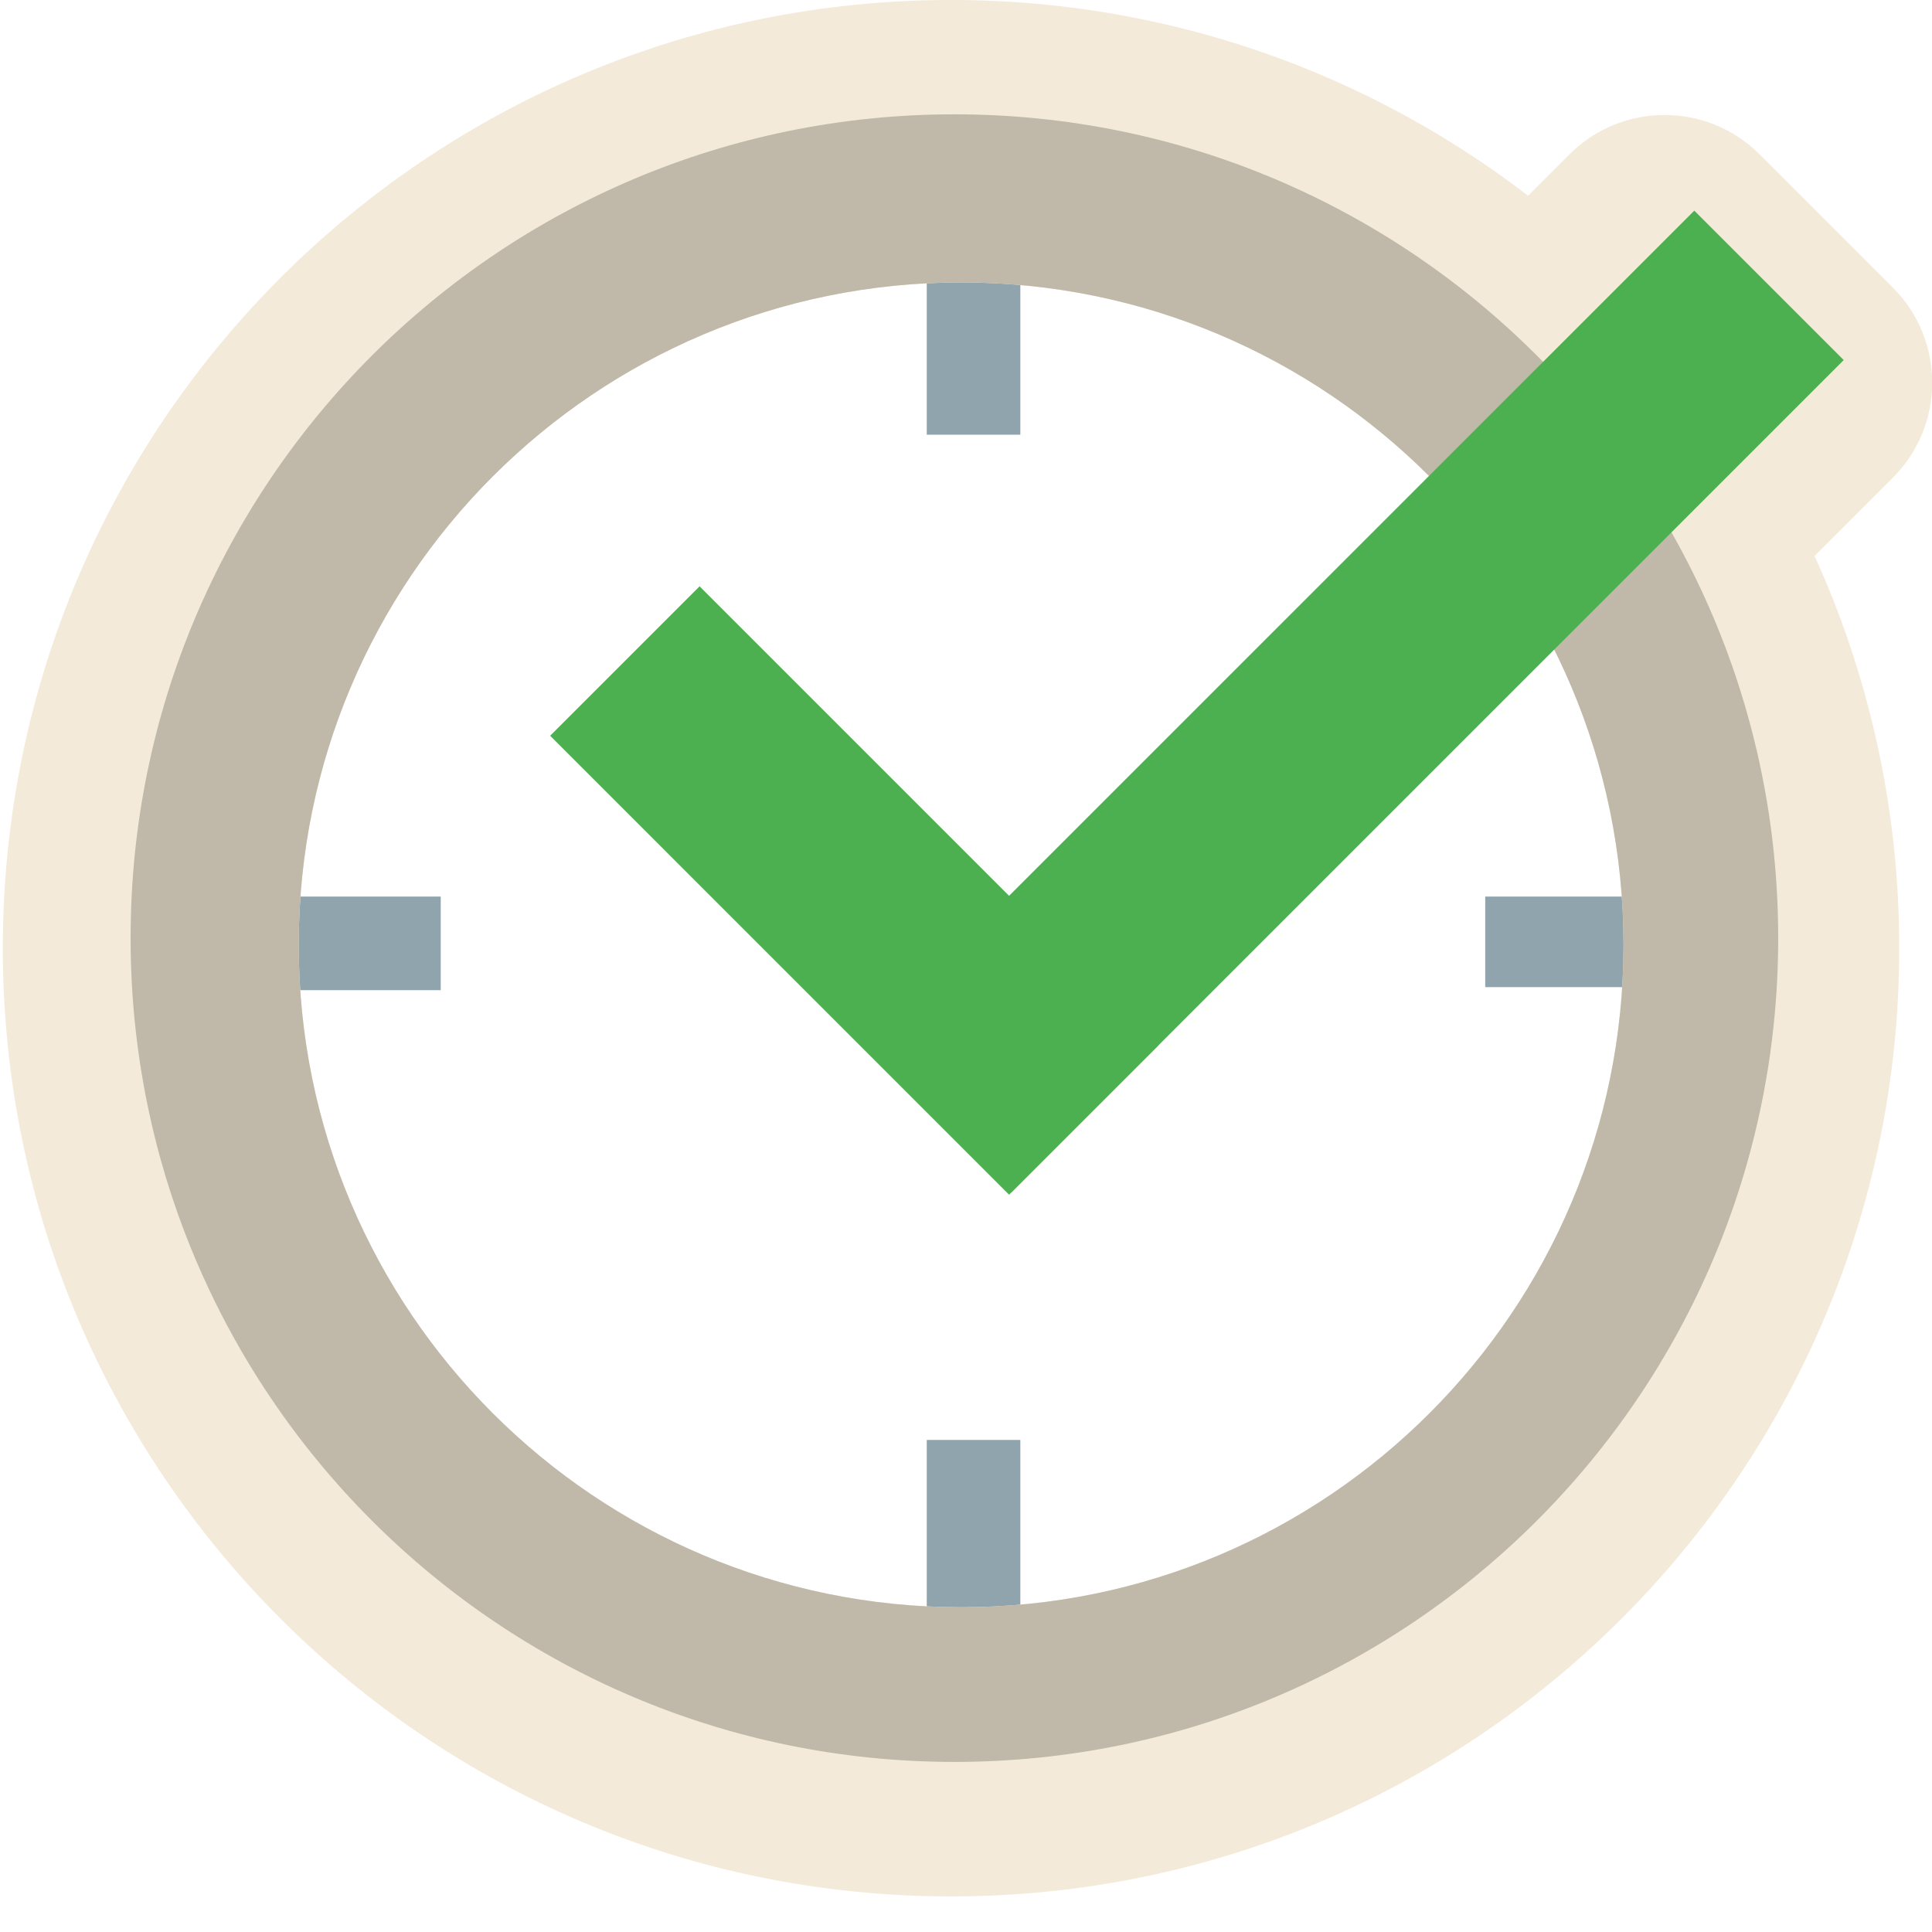
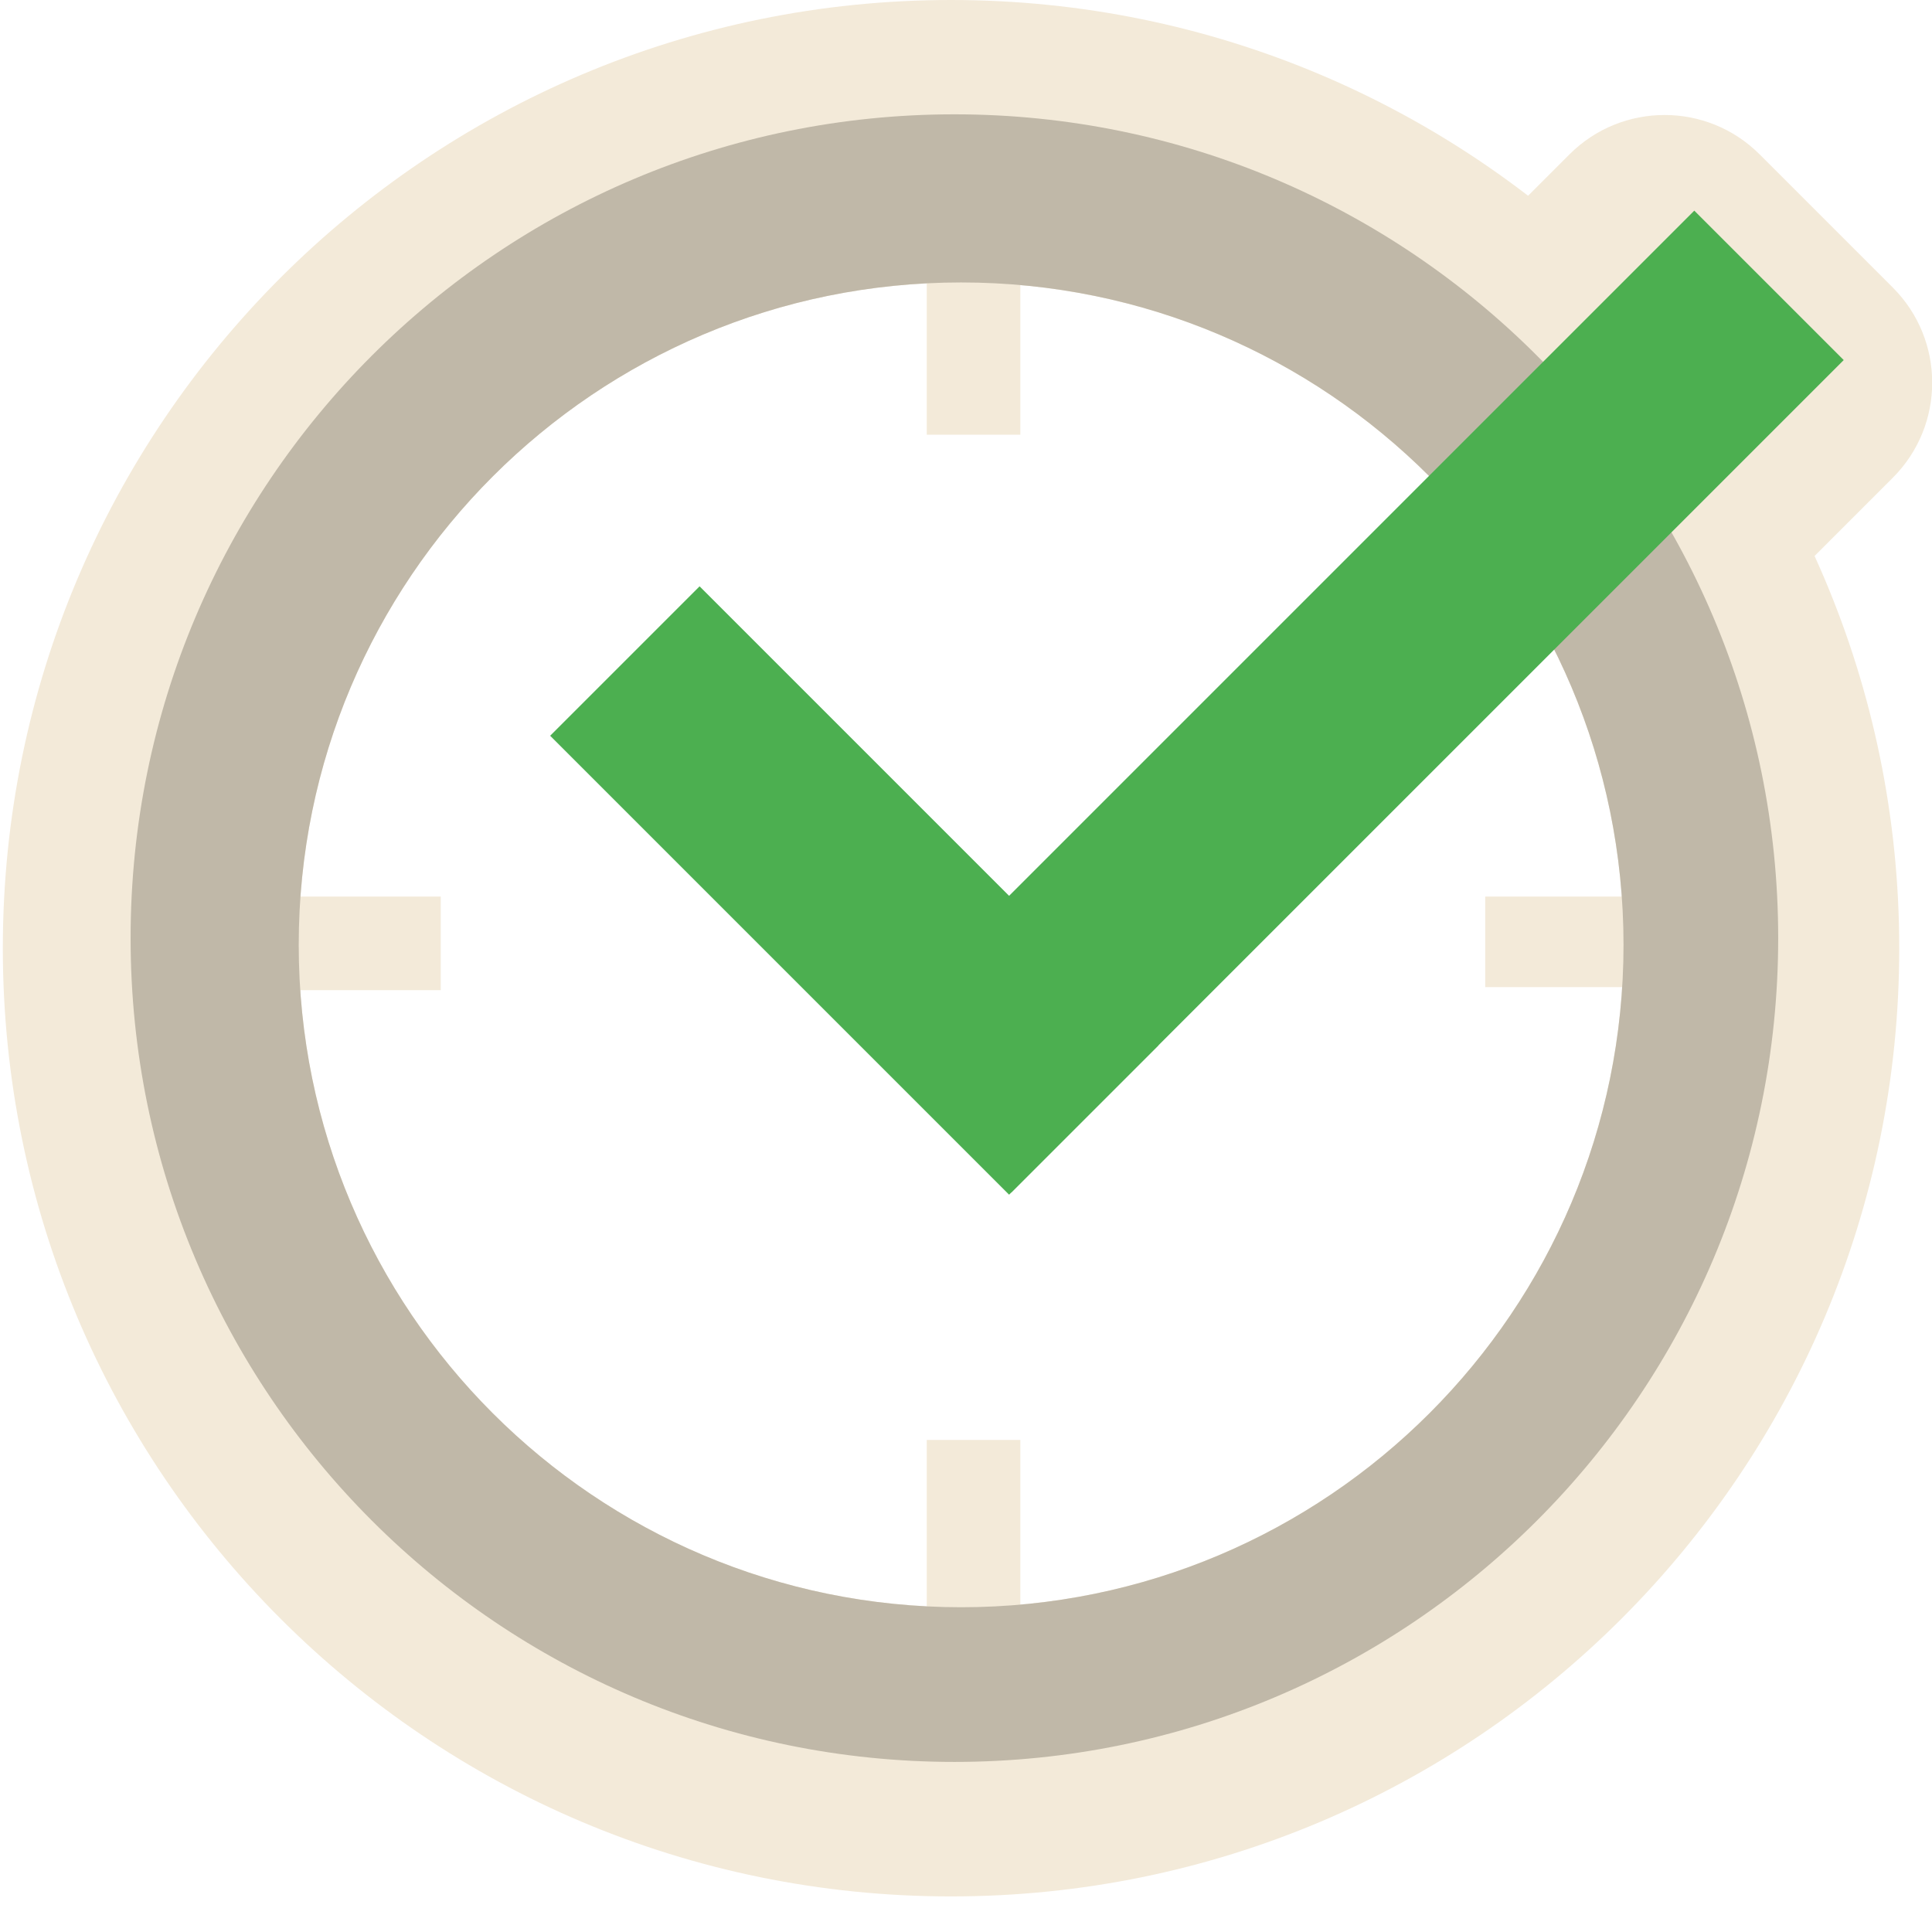
<svg xmlns="http://www.w3.org/2000/svg" id="Logo" width="1080" height="1080" viewBox="0 0 640 640">
  <defs>
    <style>
-       .cls-1 {
-         fill: #90a4ae;
-       }
- 
-       .cls-2 {
+       .cls-1, .cls-2 {
        fill: #f3ead9;
      }

      .cls-2, .cls-3, .cls-4 {
        fill-rule: evenodd;
      }

      .cls-3 {
        fill: #c0b8a8;
      }

      .cls-4 {
        fill: #4caf50;
      }
    </style>
  </defs>
  <g id="Quarter_markers" data-name="Quarter markers">
    <rect class="cls-1" x="307" y="90" width="31" height="54" />
    <rect class="cls-1" x="88" y="297" width="58" height="31" />
    <rect id="Rectangle_2_copy" data-name="Rectangle 2 copy" class="cls-1" x="492" y="297" width="72" height="30" />
    <rect id="Rectangle_1_copy" data-name="Rectangle 1 copy" class="cls-1" x="307" y="477" width="31" height="62" />
  </g>
  <g id="Background">
    <path id="Rounded_Rectangle_2" data-name="Rounded Rectangle 2" class="cls-2" d="M582.908,51.144l44.106,44.106a44.555,44.555,0,0,1,0,63.009l-31.5,31.5L488.394,82.649l31.5-31.5A44.554,44.554,0,0,1,582.908,51.144Z" />
    <path class="cls-2" d="M315.043,0C488.519,0,629.149,140.63,629.149,314.106S488.519,628.212,315.043,628.212,0.936,487.582.936,314.106,141.567,0,315.043,0Zm3.341,93.564c121.187,0,219.429,98.242,219.429,219.429S439.571,532.421,318.384,532.421,98.956,434.179,98.956,312.992,197.2,93.564,318.384,93.564Z" />
    <path class="cls-3" d="M316.157,37.871c150.714,0,272.893,122.179,272.893,272.894S466.871,583.658,316.157,583.658,43.263,461.48,43.263,310.765,165.442,37.871,316.157,37.871Zm2.227,55.693c121.187,0,219.429,98.242,219.429,219.429S439.571,532.421,318.384,532.421,98.956,434.179,98.956,312.992,197.2,93.564,318.384,93.564Z" />
  </g>
  <g id="Tick">
    <path class="cls-4" d="M561.256,69.777l49.5,49.5L334.982,395.046l-49.5-49.5Z" />
    <path class="cls-4" d="M231.744,194.228L383.772,346.256l-49.5,49.5L182.247,243.725Z" />
  </g>
</svg>
